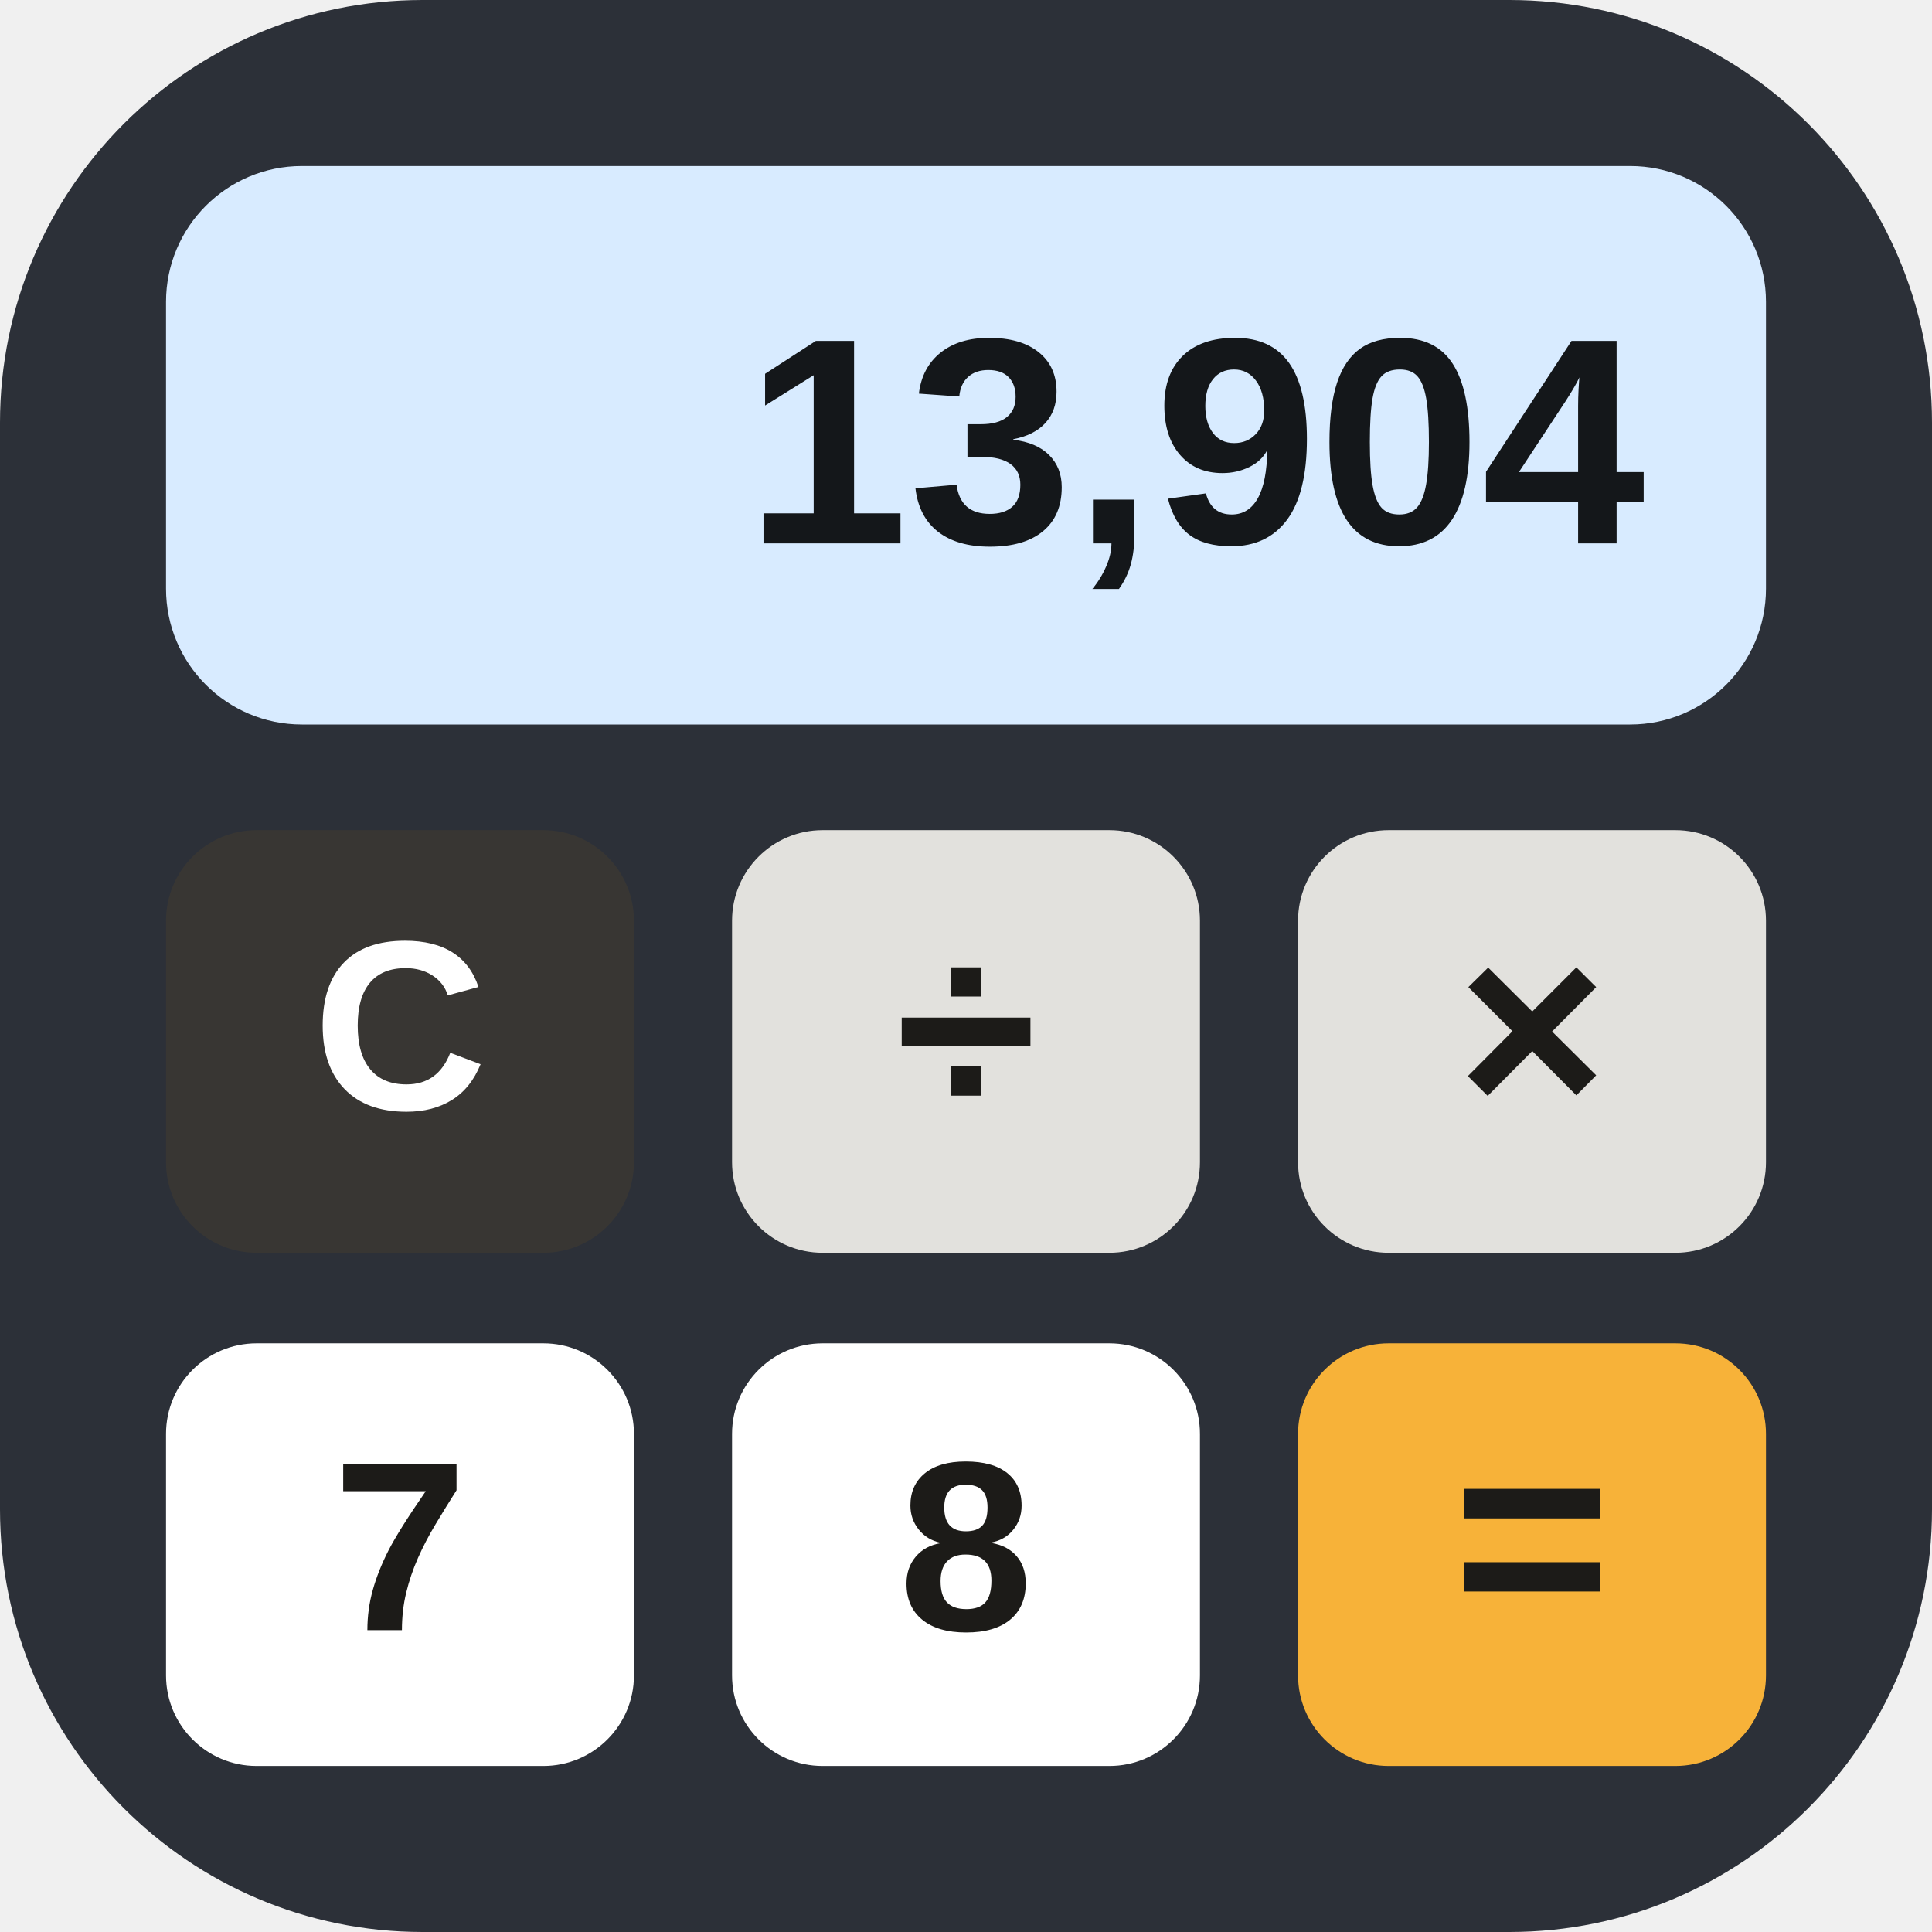
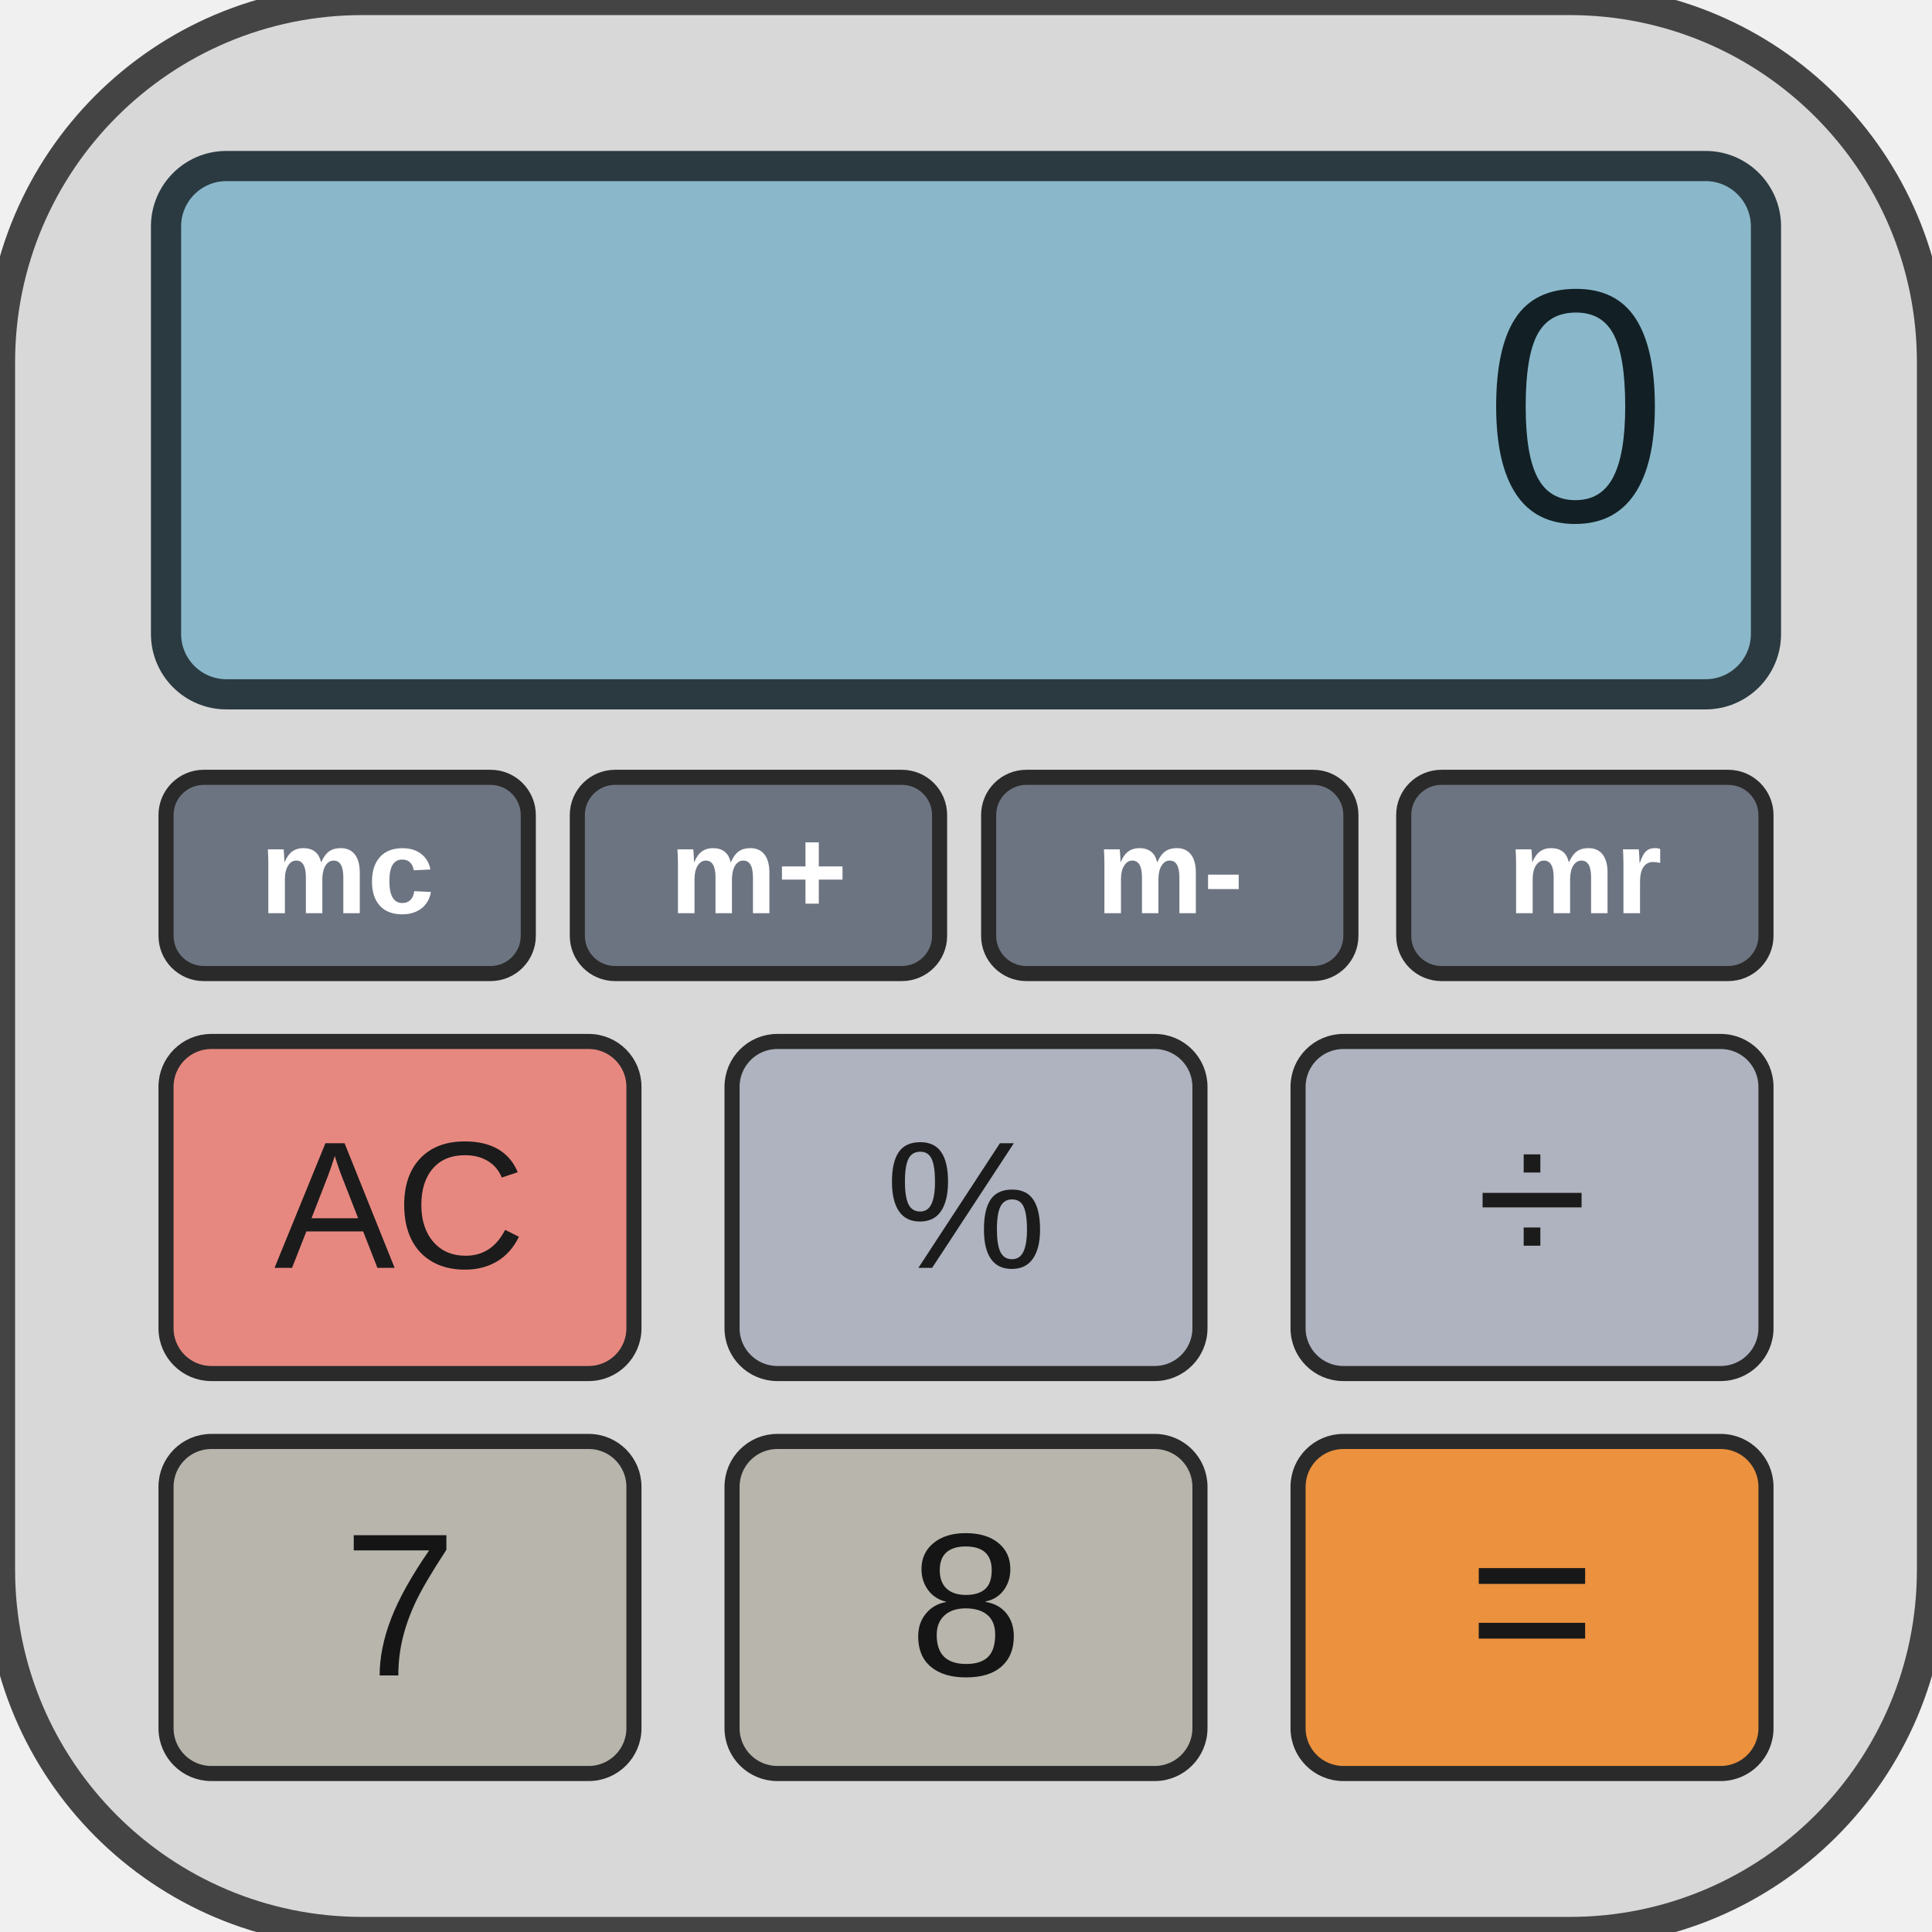
<svg xmlns="http://www.w3.org/2000/svg" viewBox="0 0 512 512">
-   <rect width="512" height="512" rx="112" fill="#2c3038" />
-   <rect x="44" y="44" width="424" height="148" rx="36" fill="#d8ebff" />
-   <text x="436" y="144" font-family="Arial, sans-serif" font-size="78" font-weight="bold" fill="#14171a" text-anchor="end">13,904</text>
-   <rect x="44" y="220" width="124" height="112" rx="24" fill="#383633" />
-   <text x="106" y="294" font-family="Arial, sans-serif" font-size="64" font-weight="bold" fill="#ffffff" text-anchor="middle">C</text>
-   <rect x="194" y="220" width="124" height="112" rx="24" fill="#e2e1dd" />
-   <text x="256" y="296" font-family="Arial, sans-serif" font-size="68" font-weight="bold" fill="#1c1b18" text-anchor="middle">÷</text>
-   <rect x="344" y="220" width="124" height="112" rx="24" fill="#e2e1dd" />
-   <text x="406" y="296" font-family="Arial, sans-serif" font-size="68" font-weight="bold" fill="#1c1b18" text-anchor="middle">×</text>
-   <rect x="44" y="356" width="124" height="112" rx="24" fill="#ffffff" />
-   <text x="106" y="432" font-family="Arial, sans-serif" font-size="64" font-weight="bold" fill="#1c1b18" text-anchor="middle">7</text>
-   <rect x="194" y="356" width="124" height="112" rx="24" fill="#ffffff" />
-   <text x="256" y="432" font-family="Arial, sans-serif" font-size="64" font-weight="bold" fill="#1c1b18" text-anchor="middle">8</text>
-   <rect x="344" y="356" width="124" height="112" rx="24" fill="#f7b239" />
-   <text x="406" y="432" font-family="Arial, sans-serif" font-size="72" font-weight="bold" fill="#1c1b18" text-anchor="middle">=</text>
+   <rect width="512" height="512" rx="96" fill="#d8d8d8" stroke="#444" stroke-width="8" />
+   <rect x="44" y="44" width="424" height="140" rx="16" fill="#8ab8ca" stroke="#2b3a41" stroke-width="8" />
+   <text x="442" y="138" font-family="Arial, sans-serif" font-size="88" fill="#122026" text-anchor="end">0</text>
+   <rect x="44" y="206" width="96" height="52" rx="10" fill="#6d7481" stroke="#2a2a2a" stroke-width="4" />
+   <text x="92" y="242" font-family="Arial, sans-serif" font-size="32" font-weight="bold" fill="#ffffff" text-anchor="middle">mc</text>
+   <rect x="153" y="206" width="96" height="52" rx="10" fill="#6d7481" stroke="#2a2a2a" stroke-width="4" />
+   <text x="201" y="242" font-family="Arial, sans-serif" font-size="32" font-weight="bold" fill="#ffffff" text-anchor="middle">m+</text>
+   <rect x="262" y="206" width="96" height="52" rx="10" fill="#6d7481" stroke="#2a2a2a" stroke-width="4" />
+   <text x="310" y="242" font-family="Arial, sans-serif" font-size="32" font-weight="bold" fill="#ffffff" text-anchor="middle">m-</text>
+   <rect x="372" y="206" width="96" height="52" rx="10" fill="#6d7481" stroke="#2a2a2a" stroke-width="4" />
+   <text x="420" y="242" font-family="Arial, sans-serif" font-size="32" font-weight="bold" fill="#ffffff" text-anchor="middle">mr</text>
+   <rect x="44" y="276" width="124" height="88" rx="12" fill="#e78880" stroke="#2a2a2a" stroke-width="4" />
+   <text x="106" y="336" font-family="Arial, sans-serif" font-size="48" fill="#1b1b1b" text-anchor="middle">AC</text>
+   <rect x="194" y="276" width="124" height="88" rx="12" fill="#aeb3bf" stroke="#2a2a2a" stroke-width="4" />
+   <text x="256" y="336" font-family="Arial, sans-serif" font-size="48" fill="#1b1b1b" text-anchor="middle">%</text>
+   <rect x="344" y="276" width="124" height="88" rx="12" fill="#aeb3bf" stroke="#2a2a2a" stroke-width="4" />
+   <text x="406" y="336" font-family="Arial, sans-serif" font-size="54" fill="#1b1b1b" text-anchor="middle">÷</text>
+   <rect x="44" y="382" width="124" height="88" rx="12" fill="#b7b5ac" stroke="#2a2a2a" stroke-width="4" />
+   <text x="106" y="444" font-family="Arial, sans-serif" font-size="54" fill="#151515" text-anchor="middle">7</text>
+   <rect x="194" y="382" width="124" height="88" rx="12" fill="#b7b5ac" stroke="#2a2a2a" stroke-width="4" />
+   <text x="256" y="444" font-family="Arial, sans-serif" font-size="54" fill="#151515" text-anchor="middle">8</text>
+   <rect x="344" y="382" width="124" height="88" rx="12" fill="#ec913d" stroke="#2a2a2a" stroke-width="4" />
+   <text x="406" y="444" font-family="Arial, sans-serif" font-size="58" fill="#181818" text-anchor="middle">=</text>
</svg>
